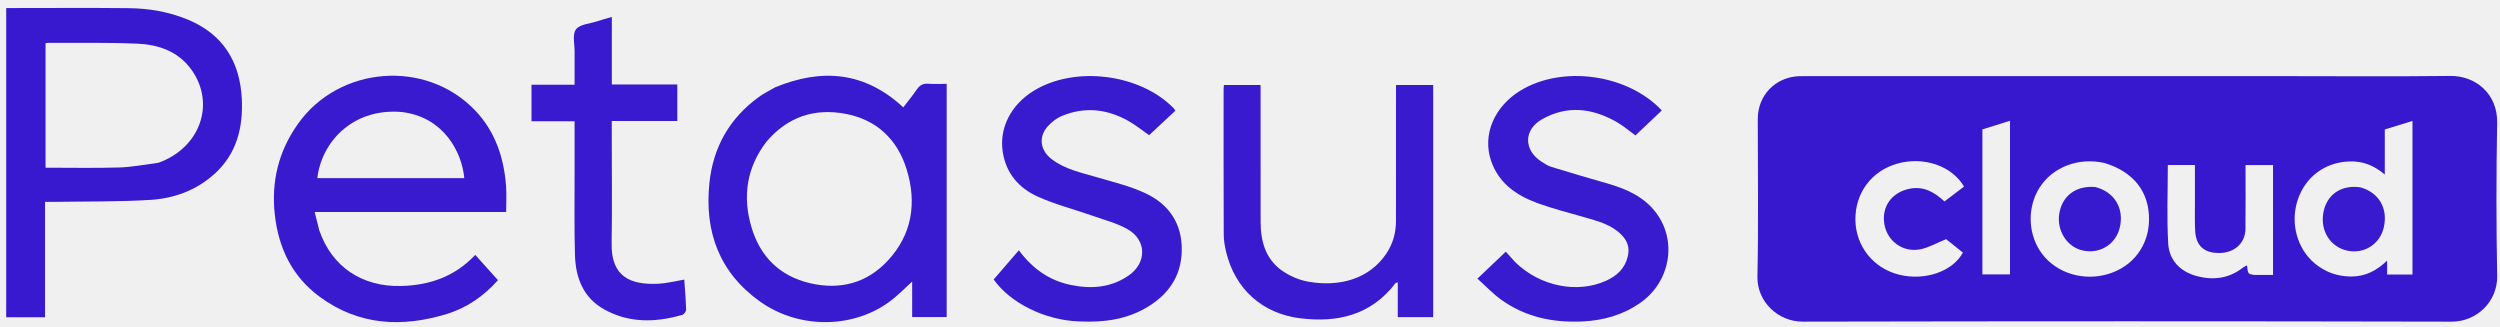
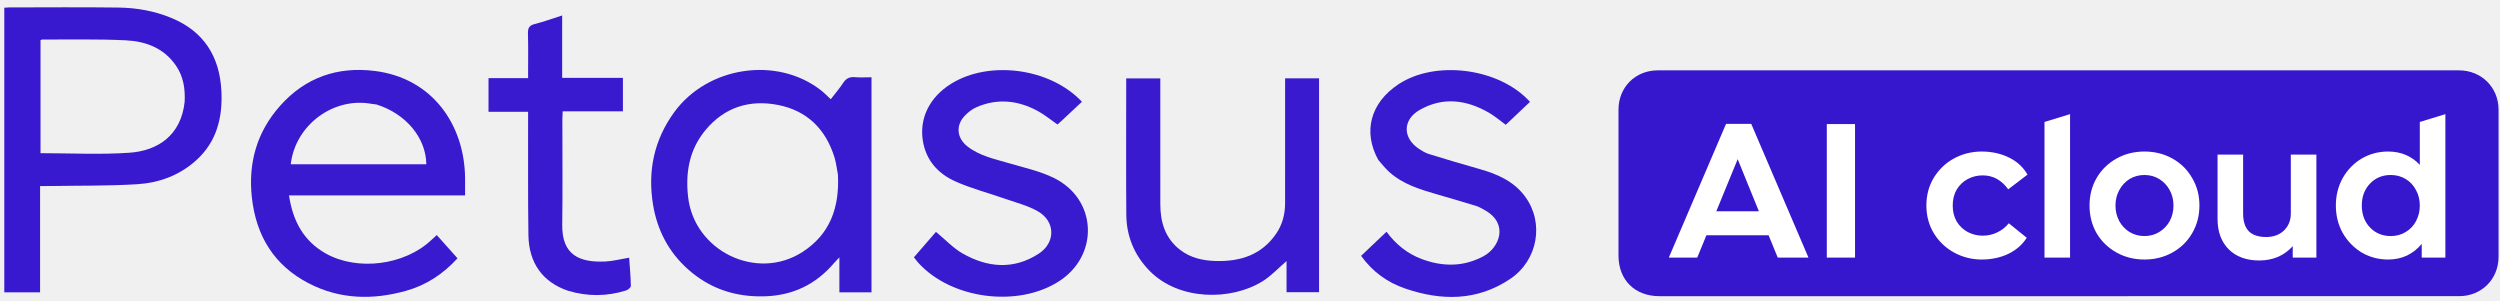
- <svg xmlns="http://www.w3.org/2000/svg" version="1.1" id="Layer_1" x="0px" y="0px" width="100%" viewBox="0 0 1610 210" xml:space="preserve">
-   <path fill="none" opacity="1" stroke="none" d=" M1186,211   C790.667,211 395.833,211 1,211   C1,141 1,71 1,1   C537.667,1 1074.333,1 1611,1   C1611,71 1611,141 1611,211   C1469.5,211 1328,211 1186,211  M1469.5,49.035   C1367.519,49.035 1265.538,49.035 1163.558,49.036   C1161.891,49.036 1160.223,48.997 1158.559,49.063   C1143.353,49.662 1132.011,61.381 1132.004,76.54   C1131.988,110.367 1132.5,144.205 1131.783,178.016   C1131.435,194.457 1145.228,207.171 1160.945,207.137   C1300.251,206.84 1439.559,206.834 1578.865,207.141   C1595.085,207.177 1608.51,194.187 1608.189,177.609   C1607.553,144.794 1607.554,111.95 1608.174,79.134   C1608.53,60.282 1594.157,48.711 1577.978,48.903   C1542.157,49.328 1506.327,49.035 1469.5,49.035  M3.996,110.5   C3.996,141.741 3.996,172.982 3.996,204.299   C12.627,204.299 20.565,204.299 28.998,204.299   C28.998,179.486 28.998,154.925 28.998,130.004   C31.451,130.004 33.419,130.033 35.387,130   C55.856,129.658 76.366,129.977 96.781,128.739   C112.085,127.81 126.368,122.586 138.079,112.041   C152.501,99.056 156.637,82.049 155.717,63.606   C154.522,39.632 143.577,21.94 120.738,12.537   C108.576,7.531 95.83,5.401 82.827,5.257   C58.168,4.986 33.504,5.179 8.843,5.179   C7.388,5.179 5.934,5.179 3.996,5.179   C3.996,40.276 3.996,74.888 3.996,110.5  M205.442,147.866   C204.572,144.348 203.703,140.83 202.635,136.507   C244.077,136.507 284.931,136.507 325.969,136.507   C325.969,130.472 326.307,125.122 325.907,119.827   C324.519,101.432 318.89,84.571 305.901,71.02   C274.247,38 218.406,42.394 191.901,79.75   C179.419,97.344 174.609,116.81 176.977,138.211   C179.359,159.743 188.114,177.954 205.655,190.955   C230.798,209.59 258.743,211.074 287.736,202.205   C300.641,198.257 311.487,190.733 320.689,180.435   C315.717,174.894 311,169.635 306.077,164.148   C292.811,178.207 276.588,183.736 258.245,184.177   C232.985,184.785 213.611,171.713 205.442,147.866  M498.875,56.376   C495.444,58.403 491.821,60.166 488.614,62.5   C469.827,76.176 459.29,94.734 456.869,117.771   C453.555,149.314 463.333,175.659 489.624,194.31   C515.35,212.56 551.331,211.551 574.821,192.763   C579.157,189.295 583.076,185.307 587.437,181.332   C587.437,188.795 587.437,196.475 587.437,204.202   C595.328,204.202 602.548,204.202 609.664,204.202   C609.664,153.963 609.664,104.08 609.664,53.995   C605.507,53.995 601.67,54.23 597.878,53.925   C594.503,53.654 592.338,54.837 590.455,57.585   C587.696,61.61 584.572,65.383 581.707,69.129   C556.907,46.153 529.384,43.804 498.875,56.376  M922.969,77.5   C922.969,69.923 922.969,62.345 922.969,54.721   C914.629,54.721 907.028,54.721 899.031,54.721   C899.031,56.8 899.031,58.601 899.031,60.401   C899.03,87.73 899.061,115.058 899.01,142.386   C898.997,149.864 897.066,156.876 892.909,163.138   C881.755,179.944 862.321,184.879 842.581,181.407   C836.582,180.352 830.372,177.676 825.409,174.131   C814.965,166.672 811.861,155.292 811.839,142.967   C811.788,115.306 811.823,87.644 811.823,59.982   C811.823,58.24 811.823,56.499 811.823,54.743   C803.455,54.743 795.858,54.743 788.193,54.743   C788.113,55.865 788.003,56.689 788.003,57.513   C788,88.674 787.954,119.835 788.083,150.996   C788.098,154.776 788.744,158.63 789.639,162.318   C795.421,186.139 812.882,201.94 837.302,204.968   C861.508,207.969 882.977,202.919 898.662,182.415   C898.877,182.134 899.419,182.103 900.162,181.822   C900.162,189.427 900.162,196.721 900.162,204.246   C907.856,204.246 915.264,204.246 922.969,204.246   C922.969,162.123 922.969,120.311 922.969,77.5  M975.736,168.77   C973.779,166.588 971.822,164.406 969.739,162.084   C963.75,167.773 958,173.234 951.454,179.452   C956.829,184.265 961.389,189.123 966.692,192.95   C982.152,204.106 999.76,207.836 1018.592,207.042   C1032.362,206.461 1045.094,202.927 1056.454,194.939   C1075.497,181.551 1080.263,155.663 1066.745,137.326   C1058.87,126.645 1047.322,121.624 1034.955,118.09   C1023.003,114.674 1011.075,111.165 999.193,107.515   C996.863,106.799 994.681,105.415 992.617,104.057   C981.126,96.499 981.169,83.524 993.188,76.745   C1009.5,67.544 1025.788,69.687 1041.47,78.773   C1045.565,81.145 1049.21,84.294 1053.23,87.208   C1058.997,81.743 1064.606,76.427 1070.209,71.117   C1048.067,47.592 1005.963,41.887 979.084,58.382   C962.28,68.695 954.576,86.758 960.218,103.453   C965.105,117.919 976.506,125.815 990.026,130.766   C999.961,134.404 1010.286,136.984 1020.467,139.932   C1029.088,142.429 1037.848,144.608 1044.391,151.384   C1048.074,155.197 1049.61,159.556 1048.334,164.993   C1046.486,172.871 1041.371,177.591 1034.368,180.773   C1015.846,189.188 991.957,184.462 975.736,168.77  M695.583,207.005   C710.99,207.744 725.859,205.736 739.271,197.54   C754.064,188.498 761.941,175.443 760.976,157.769   C760.109,141.866 751.327,130.837 737.591,124.422   C727.767,119.834 716.972,117.243 706.492,114.161   C696.319,111.169 685.836,109.099 677.158,102.411   C669.775,96.721 668.658,87.987 674.914,81.173   C677.318,78.554 680.39,76.143 683.636,74.773   C698.422,68.533 712.893,70.137 726.689,77.888   C731.271,80.462 735.402,83.838 740.027,87.047   C745.611,81.845 751.278,76.565 756.947,71.283   C756.385,70.473 756.162,70.027 755.83,69.688   C734.067,47.413 692.097,42.213 665.66,58.505   C650.843,67.636 643.425,82.612 645.769,97.85   C647.893,111.664 656.161,121.085 668.11,126.529   C679.501,131.719 691.84,134.81 703.705,138.989   C711.348,141.681 719.421,143.744 726.356,147.733   C738.436,154.68 738.554,169.163 727.126,177.225   C715.658,185.315 702.768,186.262 689.457,183.482   C675.884,180.649 665.125,173.24 656.151,161.176   C650.546,167.672 645.28,173.774 639.921,179.984   C650.585,195.085 672.944,206.306 695.583,207.005  M370.031,112.5   C370.079,129.823 369.754,147.157 370.291,164.465   C370.74,178.945 375.629,191.718 389.068,199.22   C405.145,208.195 422.165,207.724 439.326,202.802   C440.447,202.481 441.901,200.576 441.87,199.443   C441.696,193.026 441.115,186.62 440.663,180.06   C434.805,181.031 429.457,182.455 424.052,182.717   C406.077,183.588 393.493,178.353 393.879,156.729   C394.283,134.082 393.969,111.422 393.969,88.768   C393.969,85.312 393.969,81.857 393.969,77.926   C408.309,77.926 422.202,77.926 436.186,77.926   C436.186,69.877 436.186,62.327 436.186,54.416   C422.044,54.416 408.271,54.416 394.014,54.416   C394.014,39.814 394.014,25.569 394.014,10.895   C390.458,11.945 387.443,12.753 384.484,13.729   C379.767,15.286 373.292,15.648 370.897,18.942   C368.487,22.256 370.089,28.531 370.046,33.51   C369.986,40.423 370.031,47.337 370.031,54.588   C360.313,54.588 351.358,54.588 342.284,54.588   C342.284,62.515 342.284,70.075 342.284,78.112   C351.632,78.112 360.699,78.112 370.031,78.112   C370.031,89.559 370.031,100.53 370.031,112.5  z" />
-   <path fill="#3718CE" opacity="1" stroke="none" d=" M1470,49.035   C1506.327,49.035 1542.157,49.328 1577.978,48.903   C1594.157,48.711 1608.53,60.282 1608.174,79.134   C1607.554,111.95 1607.553,144.794 1608.189,177.609   C1608.51,194.187 1595.085,207.177 1578.865,207.141   C1439.559,206.834 1300.251,206.84 1160.945,207.137   C1145.228,207.171 1131.435,194.457 1131.783,178.016   C1132.5,144.205 1131.988,110.367 1132.004,76.54   C1132.011,61.381 1143.353,49.662 1158.559,49.063   C1160.223,48.997 1161.891,49.036 1163.558,49.036   C1265.538,49.035 1367.519,49.035 1470,49.035  M1512.613,103.997   C1497.171,104.594 1484.596,114.039 1479.74,128.688   C1474.768,143.683 1479.305,160.353 1491.023,169.904   C1497.706,175.35 1505.328,178.005 1514.03,178.071   C1522.982,178.139 1530.28,174.558 1537.307,167.85   C1537.307,171.573 1537.307,174.158 1537.307,176.777   C1542.969,176.777 1548.209,176.777 1553.636,176.777   C1553.636,143.782 1553.636,111.079 1553.636,77.887   C1547.519,79.773 1541.745,81.554 1535.81,83.384   C1535.81,93.087 1535.81,102.334 1535.81,112.385   C1528.984,106.688 1521.883,103.535 1512.613,103.997  M1355.369,104.974   C1338.61,101.166 1321.872,107.54 1313.394,120.958   C1305.236,133.871 1305.998,151.617 1315.227,163.648   C1324.78,176.103 1342.05,181.246 1357.965,176.376   C1373.799,171.531 1383.923,157.89 1383.98,141.324   C1384.041,123.58 1374.201,110.749 1355.369,104.974  M1451.759,177.066   C1455.712,177.066 1459.664,177.066 1463.834,177.066   C1463.834,153.234 1463.834,129.856 1463.834,106.302   C1457.933,106.302 1452.224,106.302 1446.124,106.302   C1446.124,120.22 1446.249,133.839 1446.079,147.455   C1445.966,156.574 1439.012,162.819 1429.363,162.93   C1419.393,163.045 1414.112,158.278 1413.659,148.298   C1413.366,141.819 1413.546,135.317 1413.534,128.826   C1413.521,121.367 1413.531,113.908 1413.531,106.269   C1407.334,106.269 1401.613,106.269 1396.07,106.269   C1396.07,123.314 1395.37,140.127 1396.322,156.847   C1396.931,167.547 1404.008,174.841 1414.436,177.709   C1425.211,180.672 1435.548,179.421 1444.639,172.197   C1445.309,171.665 1446.168,171.371 1447.067,170.899   C1447.702,176.475 1447.702,176.475 1451.759,177.066  M1252.258,129.721   C1256.466,126.519 1260.673,123.316 1264.825,120.155   C1257.016,106.734 1238.749,100.589 1221.882,105.373   C1205.194,110.106 1194.627,124.349 1194.879,141.765   C1195.123,158.565 1206.478,172.773 1222.94,176.878   C1239.513,181.01 1257.481,174.929 1264.109,162.67   C1260.083,159.442 1256.006,156.175 1253.317,154.019   C1246.935,156.596 1241.972,159.514 1236.641,160.561   C1225.472,162.755 1215.402,155.301 1213.532,144.406   C1211.601,133.155 1218.281,123.808 1229.86,121.53   C1238.868,119.758 1245.659,123.692 1252.258,129.721  M1294.439,126.5   C1294.439,110.441 1294.439,94.382 1294.439,77.773   C1287.902,79.815 1282.144,81.614 1276.665,83.325   C1276.665,114.917 1276.665,145.821 1276.665,176.728   C1282.687,176.728 1288.403,176.728 1294.439,176.728   C1294.439,160.089 1294.439,143.795 1294.439,126.5  z" />
-   <path fill="#3819CF" opacity="1" stroke="none" d=" M3.996,110   C3.996,74.888 3.996,40.276 3.996,5.179   C5.934,5.179 7.388,5.179 8.843,5.179   C33.504,5.179 58.168,4.986 82.827,5.257   C95.83,5.401 108.576,7.531 120.738,12.537   C143.577,21.94 154.522,39.632 155.717,63.606   C156.637,82.049 152.501,99.056 138.079,112.041   C126.368,122.586 112.085,127.81 96.781,128.739   C76.366,129.977 55.856,129.658 35.387,130   C33.419,130.033 31.451,130.004 28.998,130.004   C28.998,154.925 28.998,179.486 28.998,204.299   C20.565,204.299 12.627,204.299 3.996,204.299   C3.996,172.982 3.996,141.741 3.996,110  M102.024,104.822   C129.078,95.142 139.141,66.41 122.923,44.396   C114.488,32.948 101.905,28.71 88.49,28.127   C69.379,27.297 50.214,27.701 31.072,27.594   C30.47,27.591 29.867,27.761 29.325,27.841   C29.325,54.752 29.325,81.28 29.325,107.996   C45.32,107.996 60.969,108.322 76.594,107.863   C84.829,107.621 93.023,106.008 102.024,104.822  z" />
-   <path fill="#391ACF" opacity="1" stroke="none" d=" M205.581,148.241   C213.611,171.713 232.985,184.785 258.245,184.177   C276.588,183.736 292.811,178.207 306.077,164.148   C311,169.635 315.717,174.894 320.689,180.435   C311.487,190.733 300.641,198.257 287.736,202.205   C258.743,211.074 230.798,209.59 205.655,190.955   C188.114,177.954 179.359,159.743 176.977,138.211   C174.609,116.81 179.419,97.344 191.901,79.75   C218.406,42.394 274.247,38 305.901,71.02   C318.89,84.571 324.519,101.432 325.907,119.827   C326.307,125.122 325.969,130.472 325.969,136.507   C284.931,136.507 244.077,136.507 202.635,136.507   C203.703,140.83 204.572,144.348 205.581,148.241  M258.973,72.154   C226.411,69.272 206.803,92.425 204.377,114.714   C235.91,114.714 267.443,114.714 299.001,114.714   C297.373,97.444 285.471,75.46 258.973,72.154  z" />
-   <path fill="#381ACF" opacity="1" stroke="none" d=" M499.216,56.221   C529.384,43.804 556.907,46.153 581.707,69.129   C584.572,65.383 587.696,61.61 590.455,57.585   C592.338,54.837 594.503,53.654 597.878,53.925   C601.67,54.23 605.507,53.995 609.664,53.995   C609.664,104.08 609.664,153.963 609.664,204.202   C602.548,204.202 595.328,204.202 587.437,204.202   C587.437,196.475 587.437,188.795 587.437,181.332   C583.076,185.307 579.157,189.295 574.821,192.763   C551.331,211.551 515.35,212.56 489.624,194.31   C463.333,175.659 453.555,149.314 456.869,117.771   C459.29,94.734 469.827,76.176 488.614,62.5   C491.821,60.166 495.444,58.403 499.216,56.221  M493.647,91.189   C480.832,107.89 478.069,126.526 483.957,146.345   C489.6,165.338 502.166,177.82 521.681,182.383   C541.019,186.906 558.345,182.325 571.846,167.744   C587.414,150.93 590.509,130.613 583.909,109.153   C577.915,89.664 564.44,76.988 544.286,73.255   C524.683,69.624 507.436,75.019 493.647,91.189  z" />
-   <path fill="#391ACF" opacity="1" stroke="none" d=" M922.969,78   C922.969,120.311 922.969,162.123 922.969,204.246   C915.264,204.246 907.856,204.246 900.162,204.246   C900.162,196.721 900.162,189.427 900.162,181.822   C899.419,182.103 898.877,182.134 898.662,182.415   C882.977,202.919 861.508,207.969 837.302,204.968   C812.882,201.94 795.421,186.139 789.639,162.318   C788.744,158.63 788.098,154.776 788.083,150.996   C787.954,119.835 788,88.674 788.003,57.513   C788.003,56.689 788.113,55.865 788.193,54.743   C795.858,54.743 803.455,54.743 811.823,54.743   C811.823,56.499 811.823,58.24 811.823,59.982   C811.823,87.644 811.788,115.306 811.839,142.967   C811.861,155.292 814.965,166.672 825.409,174.131   C830.372,177.676 836.582,180.352 842.581,181.407   C862.321,184.879 881.755,179.944 892.909,163.138   C897.066,156.876 898.997,149.864 899.01,142.386   C899.061,115.058 899.03,87.73 899.031,60.401   C899.031,58.601 899.031,56.8 899.031,54.721   C907.028,54.721 914.629,54.721 922.969,54.721   C922.969,62.345 922.969,69.923 922.969,78  z" />
-   <path fill="#381ACF" opacity="1" stroke="none" d=" M975.986,169.021   C991.957,184.462 1015.846,189.188 1034.368,180.773   C1041.371,177.591 1046.486,172.871 1048.334,164.993   C1049.61,159.556 1048.074,155.197 1044.391,151.384   C1037.848,144.608 1029.088,142.429 1020.467,139.932   C1010.286,136.984 999.961,134.404 990.026,130.766   C976.506,125.815 965.105,117.919 960.218,103.453   C954.576,86.758 962.28,68.695 979.084,58.382   C1005.963,41.887 1048.067,47.592 1070.209,71.117   C1064.606,76.427 1058.997,81.743 1053.23,87.208   C1049.21,84.294 1045.565,81.145 1041.47,78.773   C1025.788,69.687 1009.5,67.544 993.188,76.745   C981.169,83.524 981.126,96.499 992.617,104.057   C994.681,105.415 996.863,106.799 999.193,107.515   C1011.075,111.165 1023.003,114.674 1034.955,118.09   C1047.322,121.624 1058.87,126.645 1066.745,137.326   C1080.263,155.663 1075.497,181.551 1056.454,194.939   C1045.094,202.927 1032.362,206.461 1018.592,207.042   C999.76,207.836 982.152,204.106 966.692,192.95   C961.389,189.123 956.829,184.265 951.454,179.452   C958,173.234 963.75,167.773 969.739,162.084   C971.822,164.406 973.779,166.588 975.986,169.021  z" />
-   <path fill="#381ACF" opacity="1" stroke="none" d=" M695.098,207.003   C672.944,206.306 650.585,195.085 639.921,179.984   C645.28,173.774 650.546,167.672 656.151,161.176   C665.125,173.24 675.884,180.649 689.457,183.482   C702.768,186.262 715.658,185.315 727.126,177.225   C738.554,169.163 738.436,154.68 726.356,147.733   C719.421,143.744 711.348,141.681 703.705,138.989   C691.84,134.81 679.501,131.719 668.11,126.529   C656.161,121.085 647.893,111.664 645.769,97.85   C643.425,82.612 650.843,67.636 665.66,58.505   C692.097,42.213 734.067,47.413 755.83,69.688   C756.162,70.027 756.385,70.473 756.947,71.283   C751.278,76.565 745.611,81.845 740.027,87.047   C735.402,83.838 731.271,80.462 726.689,77.888   C712.893,70.137 698.422,68.533 683.636,74.773   C680.39,76.143 677.318,78.554 674.914,81.173   C668.658,87.987 669.775,96.721 677.158,102.411   C685.836,109.099 696.319,111.169 706.492,114.161   C716.972,117.243 727.767,119.834 737.591,124.422   C751.327,130.837 760.109,141.866 760.976,157.769   C761.941,175.443 754.064,188.498 739.271,197.54   C725.859,205.736 710.99,207.744 695.098,207.003  z" />
-   <path fill="#391ACF" opacity="1" stroke="none" d=" M370.031,112   C370.031,100.53 370.031,89.559 370.031,78.112   C360.699,78.112 351.632,78.112 342.284,78.112   C342.284,70.075 342.284,62.515 342.284,54.588   C351.358,54.588 360.313,54.588 370.031,54.588   C370.031,47.337 369.986,40.423 370.046,33.51   C370.089,28.531 368.487,22.256 370.897,18.942   C373.292,15.648 379.767,15.286 384.484,13.729   C387.443,12.753 390.458,11.945 394.014,10.895   C394.014,25.569 394.014,39.814 394.014,54.416   C408.271,54.416 422.044,54.416 436.186,54.416   C436.186,62.327 436.186,69.877 436.186,77.926   C422.202,77.926 408.309,77.926 393.969,77.926   C393.969,81.857 393.969,85.312 393.969,88.768   C393.969,111.422 394.283,134.082 393.879,156.729   C393.493,178.353 406.077,183.588 424.052,182.717   C429.457,182.455 434.805,181.031 440.663,180.06   C441.115,186.62 441.696,193.026 441.87,199.443   C441.901,200.576 440.447,202.481 439.326,202.802   C422.165,207.724 405.145,208.195 389.068,199.22   C375.629,191.718 370.74,178.945 370.291,164.465   C369.754,147.157 370.079,129.823 370.031,112  z" />
-   <path fill="none" opacity="1" stroke="none" d=" M1513.074,103.996   C1521.883,103.535 1528.984,106.688 1535.81,112.385   C1535.81,102.334 1535.81,93.087 1535.81,83.384   C1541.745,81.554 1547.519,79.773 1553.636,77.887   C1553.636,111.079 1553.636,143.782 1553.636,176.777   C1548.209,176.777 1542.969,176.777 1537.307,176.777   C1537.307,174.158 1537.307,171.573 1537.307,167.85   C1530.28,174.558 1522.982,178.139 1514.03,178.071   C1505.328,178.005 1497.706,175.35 1491.023,169.904   C1479.305,160.353 1474.768,143.683 1479.74,128.688   C1484.596,114.039 1497.171,104.594 1513.074,103.996  M1519.707,120.536   C1507.527,118.81 1498.134,125.504 1496.183,137.301   C1494.257,148.942 1500.899,159.187 1511.846,161.46   C1522.453,163.663 1532.506,157.323 1535.078,146.808   C1538.086,134.51 1532.222,124.023 1519.707,120.536  z" />
-   <path fill="none" opacity="1" stroke="none" d=" M1355.784,105.034   C1374.201,110.749 1384.041,123.58 1383.98,141.324   C1383.923,157.89 1373.799,171.531 1357.965,176.376   C1342.05,181.246 1324.78,176.103 1315.227,163.648   C1305.998,151.617 1305.236,133.871 1313.394,120.958   C1321.872,107.54 1338.61,101.166 1355.784,105.034  M1348.905,120.322   C1336.833,119.406 1327.986,126.149 1326.157,137.66   C1324.492,148.134 1330.741,158.469 1340.31,161.07   C1351.412,164.088 1362.241,157.897 1365.045,146.928   C1368.227,134.481 1361.881,123.565 1348.905,120.322  z" />
-   <path fill="none" opacity="1" stroke="none" d=" M1451.299,177.066   C1447.702,176.475 1447.702,176.475 1447.067,170.899   C1446.168,171.371 1445.309,171.665 1444.639,172.197   C1435.548,179.421 1425.211,180.672 1414.436,177.709   C1404.008,174.841 1396.931,167.547 1396.322,156.847   C1395.37,140.127 1396.07,123.314 1396.07,106.269   C1401.613,106.269 1407.334,106.269 1413.531,106.269   C1413.531,113.908 1413.521,121.367 1413.534,128.826   C1413.546,135.317 1413.366,141.819 1413.659,148.298   C1414.112,158.278 1419.393,163.045 1429.363,162.93   C1439.012,162.819 1445.966,156.574 1446.079,147.455   C1446.249,133.839 1446.124,120.22 1446.124,106.302   C1452.224,106.302 1457.933,106.302 1463.834,106.302   C1463.834,129.856 1463.834,153.234 1463.834,177.066   C1459.664,177.066 1455.712,177.066 1451.299,177.066  z" />
-   <path fill="none" opacity="1" stroke="none" d=" M1251.917,129.816   C1245.659,123.692 1238.868,119.758 1229.86,121.53   C1218.281,123.808 1211.601,133.155 1213.532,144.406   C1215.402,155.301 1225.472,162.755 1236.641,160.561   C1241.972,159.514 1246.935,156.596 1253.317,154.019   C1256.006,156.175 1260.083,159.442 1264.109,162.67   C1257.481,174.929 1239.513,181.01 1222.94,176.878   C1206.478,172.773 1195.123,158.565 1194.879,141.765   C1194.627,124.349 1205.194,110.106 1221.882,105.373   C1238.749,100.589 1257.016,106.734 1264.825,120.155   C1260.673,123.316 1256.466,126.519 1251.917,129.816  z" />
-   <path fill="none" opacity="1" stroke="none" d=" M1294.439,127   C1294.439,143.795 1294.439,160.089 1294.439,176.728   C1288.403,176.728 1282.687,176.728 1276.665,176.728   C1276.665,145.821 1276.665,114.917 1276.665,83.325   C1282.144,81.614 1287.902,79.815 1294.439,77.773   C1294.439,94.382 1294.439,110.441 1294.439,127  z" />
-   <path fill="none" opacity="1" stroke="none" d=" M101.63,104.918   C93.023,106.008 84.829,107.621 76.594,107.863   C60.969,108.322 45.32,107.996 29.325,107.996   C29.325,81.28 29.325,54.752 29.325,27.841   C29.867,27.761 30.47,27.591 31.072,27.594   C50.214,27.701 69.379,27.297 88.49,28.127   C101.905,28.71 114.488,32.948 122.923,44.396   C139.141,66.41 129.078,95.142 101.63,104.918  z" />
-   <path fill="none" opacity="1" stroke="none" d=" M259.402,72.275   C285.471,75.46 297.373,97.444 299.001,114.714   C267.443,114.714 235.91,114.714 204.376,114.713   C206.803,92.425 226.411,69.272 259.402,72.275  z" />
-   <path fill="none" opacity="1" stroke="none" d=" M493.895,90.93   C507.436,75.019 524.683,69.624 544.286,73.255   C564.44,76.988 577.915,89.664 583.909,109.153   C590.509,130.613 587.414,150.93 571.846,167.744   C558.345,182.325 541.019,186.906 521.681,182.383   C502.166,177.82 489.6,165.338 483.957,146.345   C478.069,126.526 480.832,107.89 493.895,90.93  z" />
-   <path fill="#391ACE" opacity="1" stroke="none" d=" M1520.105,120.638   C1532.222,124.023 1538.086,134.51 1535.078,146.808   C1532.506,157.323 1522.453,163.663 1511.846,161.46   C1500.899,159.187 1494.257,148.942 1496.183,137.301   C1498.134,125.504 1507.527,118.81 1520.105,120.638  z" />
-   <path fill="#381ACE" opacity="1" stroke="none" d=" M1349.303,120.428   C1361.881,123.565 1368.227,134.481 1365.045,146.928   C1362.241,157.897 1351.412,164.088 1340.31,161.07   C1330.741,158.469 1324.492,148.134 1326.157,137.66   C1327.986,126.149 1336.833,119.406 1349.303,120.428  z" />
+ <svg xmlns="http://www.w3.org/2000/svg" version="1.1" id="Layer_1" x="0px" y="0px" width="100%" viewBox="0 0 1747 210" enable-background="new 0 0 1747 210" xml:space="preserve" style="background-color: transparent;">
+   <defs id="defs12" />
+   <path fill="#3617CE" opacity="1" stroke="none" d=" M1441,206.963   C1346.847,206.963 1253.194,206.965 1159.541,206.962   C1142.411,206.962 1131.002,195.623 1131.001,178.609   C1130.998,144.614 1130.99,110.618 1131.005,76.623   C1131.011,60.938 1142.766,49.166 1158.486,49.165   C1345.126,49.154 1531.766,49.155 1718.405,49.168   C1733.96,49.169 1745.954,61.03 1745.981,76.545   C1746.041,110.873 1746.038,145.202 1745.982,179.53   C1745.956,195.153 1734.06,206.955 1718.46,206.957   C1626.14,206.97 1533.82,206.963 1441,206.963  z" id="path2" />
+   <path fill="#3819CF" opacity="1" stroke="none" d=" M2.996,169   C2.996,114.224 2.996,59.948 2.996,5.383   C4.414,5.296 5.373,5.188 6.331,5.187   C31.826,5.178 57.324,4.935 82.815,5.283   C95.461,5.456 107.885,7.637 119.73,12.525   C142.559,21.946 153.519,39.619 154.717,63.594   C155.639,82.036 151.506,99.044 137.088,112.033   C125.378,122.582 111.096,127.807 95.793,128.737   C75.378,129.979 54.868,129.658 34.399,130   C32.433,130.033 30.467,130.004 28.008,130.004   C28.008,154.918 28.008,179.479 28.008,204.296   C19.576,204.296 11.638,204.296 2.996,204.296   C2.996,192.659 2.996,181.08 2.996,169  M129.029,71.175   C129.493,62.202 128.229,53.638 123.062,45.999   C114.663,33.58 101.89,28.869 87.973,28.175   C68.546,27.207 49.045,27.719 29.576,27.623   C29.142,27.621 28.706,27.915 28.315,28.055   C28.315,54.744 28.315,81.267 28.315,107.045   C49.266,107.045 69.942,108.147 90.444,106.73   C110.314,105.357 126.525,94.557 129.029,71.175  z" id="path3" />
+   <path fill="#391ACF" opacity="1" stroke="none" d=" M248,136.561   C232.533,136.56 217.567,136.56 201.958,136.56   C204.617,154.35 212.109,168.471 227.772,177.208   C249.972,189.591 282.696,185.29 301.249,167.887   C302.443,166.767 303.661,165.672 305.209,164.253   C310.103,169.735 314.819,175.016 319.702,180.486   C309.641,191.529 297.796,199.282 283.739,203.219   C260.556,209.713 237.617,209.26 215.863,198.047   C191.606,185.543 178.971,164.905 176.008,138.066   C173.334,113.84 179.476,92.214 195.764,73.907   C213.352,54.138 235.746,46.373 261.727,49.561   C302.199,54.528 324.596,87.196 325,124.394   C325.042,128.217 325.006,132.04 325.006,136.561   C299.342,136.561 273.921,136.561 248,136.561  M263.122,73.009   C261.967,72.866 260.801,72.783 259.659,72.572   C232.954,67.616 206.259,87.484 203.182,114.798   C234.777,114.798 266.349,114.798 297.924,114.798   C297.668,96.418 283.859,79.572 263.122,73.009  z" id="path4" />
+   <path fill="#381ACF" opacity="1" stroke="none" d=" M609.005,178   C609.005,186.988 609.005,195.475 609.005,204.259   C601.488,204.259 594.25,204.259 586.56,204.259   C586.56,196.453 586.56,188.857 586.56,179.85   C584.733,181.782 583.766,182.713 582.901,183.732   C570.13,198.779 553.998,206.531 534.156,207.077   C513.755,207.639 495.878,201.689 480.633,188.05   C467.081,175.927 459.202,160.59 456.319,142.875   C452.529,119.587 456.986,97.971 471.004,78.587   C494.349,46.304 543.154,38.996 573.945,63.307   C576.153,65.051 578.112,67.111 580.531,69.341   C583.489,65.499 586.611,61.902 589.189,57.951   C591.258,54.78 593.697,53.577 597.432,53.923   C601.047,54.257 604.719,53.995 609.005,53.995   C609.005,95.324 609.005,136.412 609.005,178  M585.559,122.146   C584.77,118.075 584.349,113.89 583.13,109.952   C577.02,90.208 563.918,77.277 543.643,73.333   C523.877,69.489 506.374,74.855 493.107,90.773   C481.781,104.363 478.912,120.184 480.825,137.491   C485.012,175.378 528.702,196.714 560.748,176.104   C580.022,163.708 586.686,145.067 585.559,122.146  z" id="path5" />
+   <path fill="#391ACF" opacity="1" stroke="none" d=" M786.995,61.126   C786.995,58.819 786.995,56.994 786.995,54.807   C794.935,54.807 802.642,54.807 810.823,54.807   C810.823,56.774 810.823,58.563 810.823,60.352   C810.823,87.849 810.798,115.345 810.834,142.841   C810.85,155.363 814.267,166.528 824.583,174.533   C831.968,180.265 840.707,182.176 849.848,182.397   C866.92,182.808 881.72,178.032 891.829,163.23   C896.172,156.872 898.013,149.664 898.02,142.007   C898.047,114.844 898.031,87.681 898.031,60.518   C898.031,58.699 898.031,56.879 898.031,54.752   C906.073,54.752 913.815,54.752 921.764,54.752   C921.764,104.608 921.764,154.222 921.764,204.198   C914.326,204.198 906.934,204.198 899.035,204.198   C899.035,196.71 899.035,189.343 899.035,182.432   C893.483,187.186 888.486,192.624 882.456,196.422   C860.366,210.333 823.696,210.152 803.274,189.206   C792.702,178.362 787.188,165.178 787.066,150.096   C786.828,120.602 786.995,91.105 786.995,61.126  z" id="path6" />
+   <path fill="#381ACF" opacity="1" stroke="none" d=" M963.162,111.768   C952.219,91.993 957.725,71.749 977.307,58.844   C1003.26,41.74 1047.795,47.544 1069.168,71.179   C1063.561,76.477 1057.941,81.785 1052.217,87.192   C1048.15,84.244 1044.506,81.078 1040.398,78.718   C1024.697,69.693 1008.4,67.533 992.111,76.79   C980.024,83.658 980.06,96.495 991.695,104.099   C993.764,105.451 995.945,106.831 998.275,107.55   C1009.994,111.167 1021.743,114.703 1033.553,118.01   C1046.117,121.529 1057.823,126.553 1065.784,137.404   C1079.276,155.791 1074.657,181.914 1055.33,194.906   C1032.19,210.462 1007.182,210.281 981.809,201.575   C969.516,197.357 959.156,189.931 951.137,178.783   C957.037,173.191 962.79,167.738 968.89,161.956   C975.403,170.704 983.406,177.241 993.437,180.993   C1008.152,186.498 1022.726,186.589 1036.788,178.973   C1047.71,173.057 1054.57,156.396 1037.619,146.873   C1035.611,145.745 1033.578,144.53 1031.401,143.858   C1022.375,141.074 1013.295,138.464 1004.224,135.825   C992.235,132.336 980.27,128.75 970.731,120.115   C968.044,117.682 965.78,114.781 963.162,111.768  z" id="path7" />
+   <path fill="#381ACF" opacity="1" stroke="none" d=" M742.119,84.156   C740.869,85.261 739.904,86.151 738.976,87.007   C734.31,83.767 730.076,80.234 725.328,77.642   C711.635,70.166 697.29,68.538 682.678,74.754   C679.431,76.135 676.351,78.527 673.942,81.142   C667.666,87.953 668.762,96.699 676.132,102.391   C684.806,109.09 695.293,111.162 705.47,114.157   C715.953,117.241 726.887,119.61 736.581,124.403   C766.698,139.294 768.275,178.388 740,196.576   C711.155,215.131 664.731,209.025 641.694,183.622   C640.475,182.277 639.44,180.766 638.663,179.773   C644.014,173.606 649.214,167.613 654.054,162.034   C660.826,167.637 666.085,173.369 672.518,177.045   C689.98,187.022 708.183,188.692 725.757,177.349   C737.806,169.572 737.594,154.718 725.253,147.651   C718.308,143.675 710.216,141.659 702.566,138.971   C690.851,134.853 678.693,131.757 667.423,126.675   C655.444,121.272 647.018,111.995 644.858,98.174   C642.427,82.622 649.54,68.034 664.397,58.686   C691.123,41.871 733.927,47.479 756.051,71.13   C751.509,75.393 746.956,79.667 742.119,84.156  z" id="path8" />
+   <path fill="#391ACF" opacity="1" stroke="none" d=" M396.86,203.161   C379.268,197.149 369.538,183.834 369.258,164.272   C368.875,137.45 369.078,110.621 369.031,83.794   C369.028,82 369.03,80.206 369.03,78.127   C359.655,78.127 350.709,78.127 341.38,78.127   C341.38,70.27 341.38,62.703 341.38,54.618   C350.307,54.618 359.385,54.618 369.03,54.618   C369.03,43.83 369.211,33.54 368.937,23.261   C368.835,19.443 369.962,17.724 373.736,16.77   C379.98,15.19 386.06,12.959 392.839,10.802   C392.839,25.473 392.839,39.673 392.839,54.428   C407.256,54.428 421.145,54.428 435.29,54.428   C435.29,62.413 435.29,69.838 435.29,77.776   C421.322,77.776 407.435,77.776 393.209,77.776   C393.115,79.872 392.98,81.479 392.979,83.086   C392.965,107.748 393.234,132.412 392.889,157.069   C392.591,178.434 405.181,183.523 422.909,182.738   C428.318,182.499 433.674,181.058 439.648,180.068   C440.103,186.706 440.718,193.253 440.834,199.809   C440.853,200.878 438.852,202.561 437.481,202.988   C424.124,207.149 410.682,207.303 396.86,203.161  z" id="path9" />
+   <path d="m 1263.762,180.021 h -21.467 l -6.4,-15.6 h -43.467 l -6.4,15.6 h -19.867 l 40,-93.466 h 17.6 z m -49.467,-68.8 -14.933,36.4 h 29.733 z m 82,68.8 h -19.733 V 86.688 h 19.733 z m 88.533,1.333 q -10.267,0 -19.2,-4.8 -8.8,-4.8 -14.133,-13.333 -5.333,-8.667 -5.333,-19.6 0,-10.933 5.2,-19.467 5.333,-8.667 14.133,-13.467 8.933,-4.8 19.333,-4.8 10.4,0 18.933,4.133 8.533,4.133 13.067,12 l -13.467,10.267 q -7.067,-9.733 -17.867,-9.733 -5.6,0 -10.4,2.533 -4.8,2.533 -7.733,7.333 -2.8,4.8 -2.8,11.2 0,6.4 2.8,11.2 2.933,4.8 7.733,7.333 4.8,2.533 10.4,2.533 5.467,0 10.133,-2.267 4.8,-2.267 8.133,-6.4 l 12.533,10.133 q -4.667,7.333 -13.067,11.333 -8.267,3.867 -18.4,3.867 z m 61.733,-1.333 h -17.867 V 85.221 l 17.867,-5.467 z m 52,1.333 q -10.8,0 -19.6,-4.933 -8.8,-4.933 -13.867,-13.467 -4.933,-8.667 -4.933,-19.333 0,-10.667 4.933,-19.2 5.067,-8.667 13.867,-13.6 8.8,-4.933 19.6,-4.933 10.8,0 19.6,4.933 8.8,4.933 13.733,13.6 5.067,8.533 5.067,19.2 0,10.667 -5.067,19.333 -4.933,8.533 -13.733,13.467 -8.8,4.933 -19.6,4.933 z m 0,-16.4 q 5.733,0 10.267,-2.8 4.667,-2.8 7.333,-7.6 2.667,-4.933 2.667,-10.933 0,-6 -2.667,-10.8 -2.667,-4.933 -7.333,-7.733 -4.533,-2.8 -10.267,-2.8 -5.733,0 -10.4,2.8 -4.533,2.8 -7.2,7.733 -2.667,4.8 -2.667,10.8 0,6 2.667,10.933 2.667,4.8 7.2,7.6 4.667,2.8 10.4,2.8 z m 102.266,-56.933 h 17.867 v 72 h -16.533 v -8 q -4.267,4.8 -10.267,7.467 -6,2.533 -13.067,2.533 -13.467,0 -21.333,-7.733 -7.867,-7.867 -7.867,-21.2 v -45.067 h 17.867 v 41.2 q 0,8.267 4,12.4 4,4 12.133,4 7.6,0 12.4,-4.533 4.8,-4.667 4.8,-11.867 z m 90.133,-22.8 17.867,-5.467 V 180.021 h -16.533 v -9.6 q -4.267,5.2 -10.267,8.133 -6,2.8 -13.2,2.8 -10.133,0 -18.533,-4.933 -8.267,-5.067 -13.2,-13.6 -4.8,-8.667 -4.8,-19.2 0,-10.533 4.8,-19.2 4.933,-8.667 13.2,-13.6 8.4,-4.933 18.533,-4.933 6.8,0 12.4,2.4 5.6,2.4 9.733,6.933 z m -20.267,79.733 q 5.733,0 10.4,-2.8 4.667,-2.8 7.2,-7.6 2.667,-4.933 2.667,-10.933 0,-6 -2.667,-10.8 -2.533,-4.933 -7.2,-7.733 -4.667,-2.8 -10.4,-2.8 -8.8,0 -14.533,6 -5.733,6 -5.733,15.333 0,9.333 5.733,15.333 5.733,6 14.533,6 z" id="text12" style="font-size:133.333px;font-family:'Synergy Display TTF Bold';-inkscape-font-specification:'Synergy Display TTF Bold, ';fill:#ffffff" aria-label="AI cloud" />
</svg>
